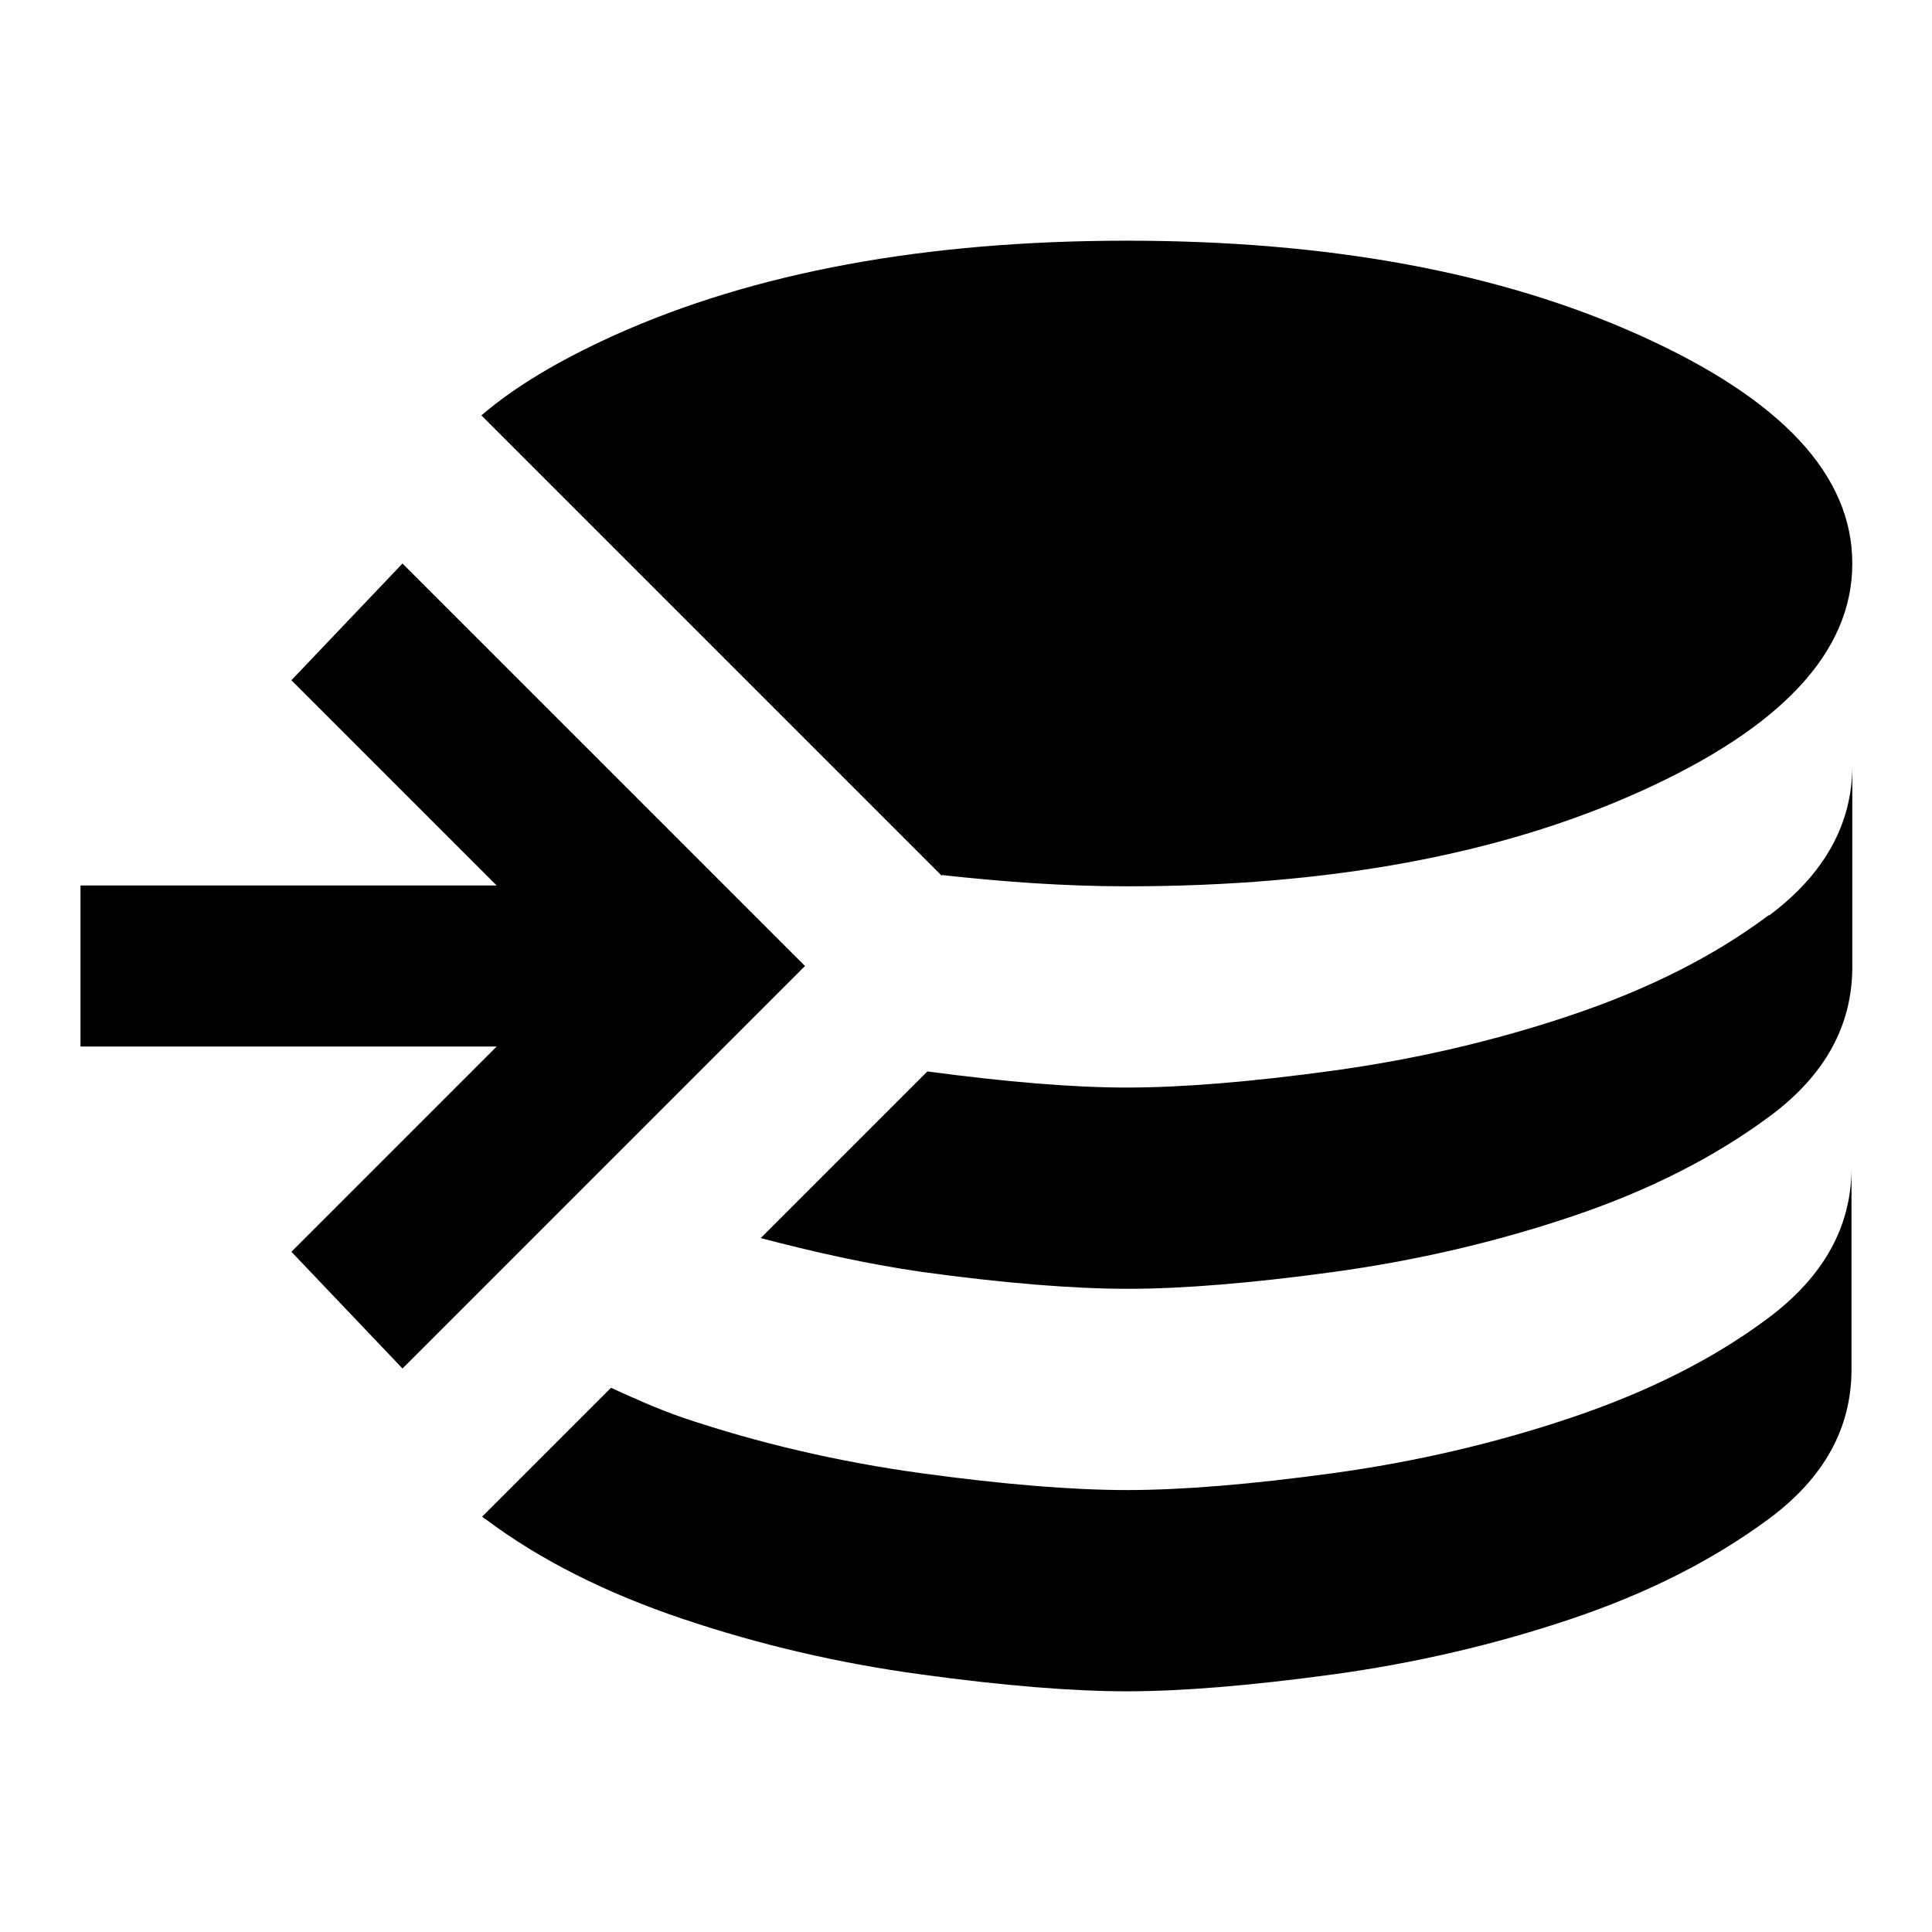
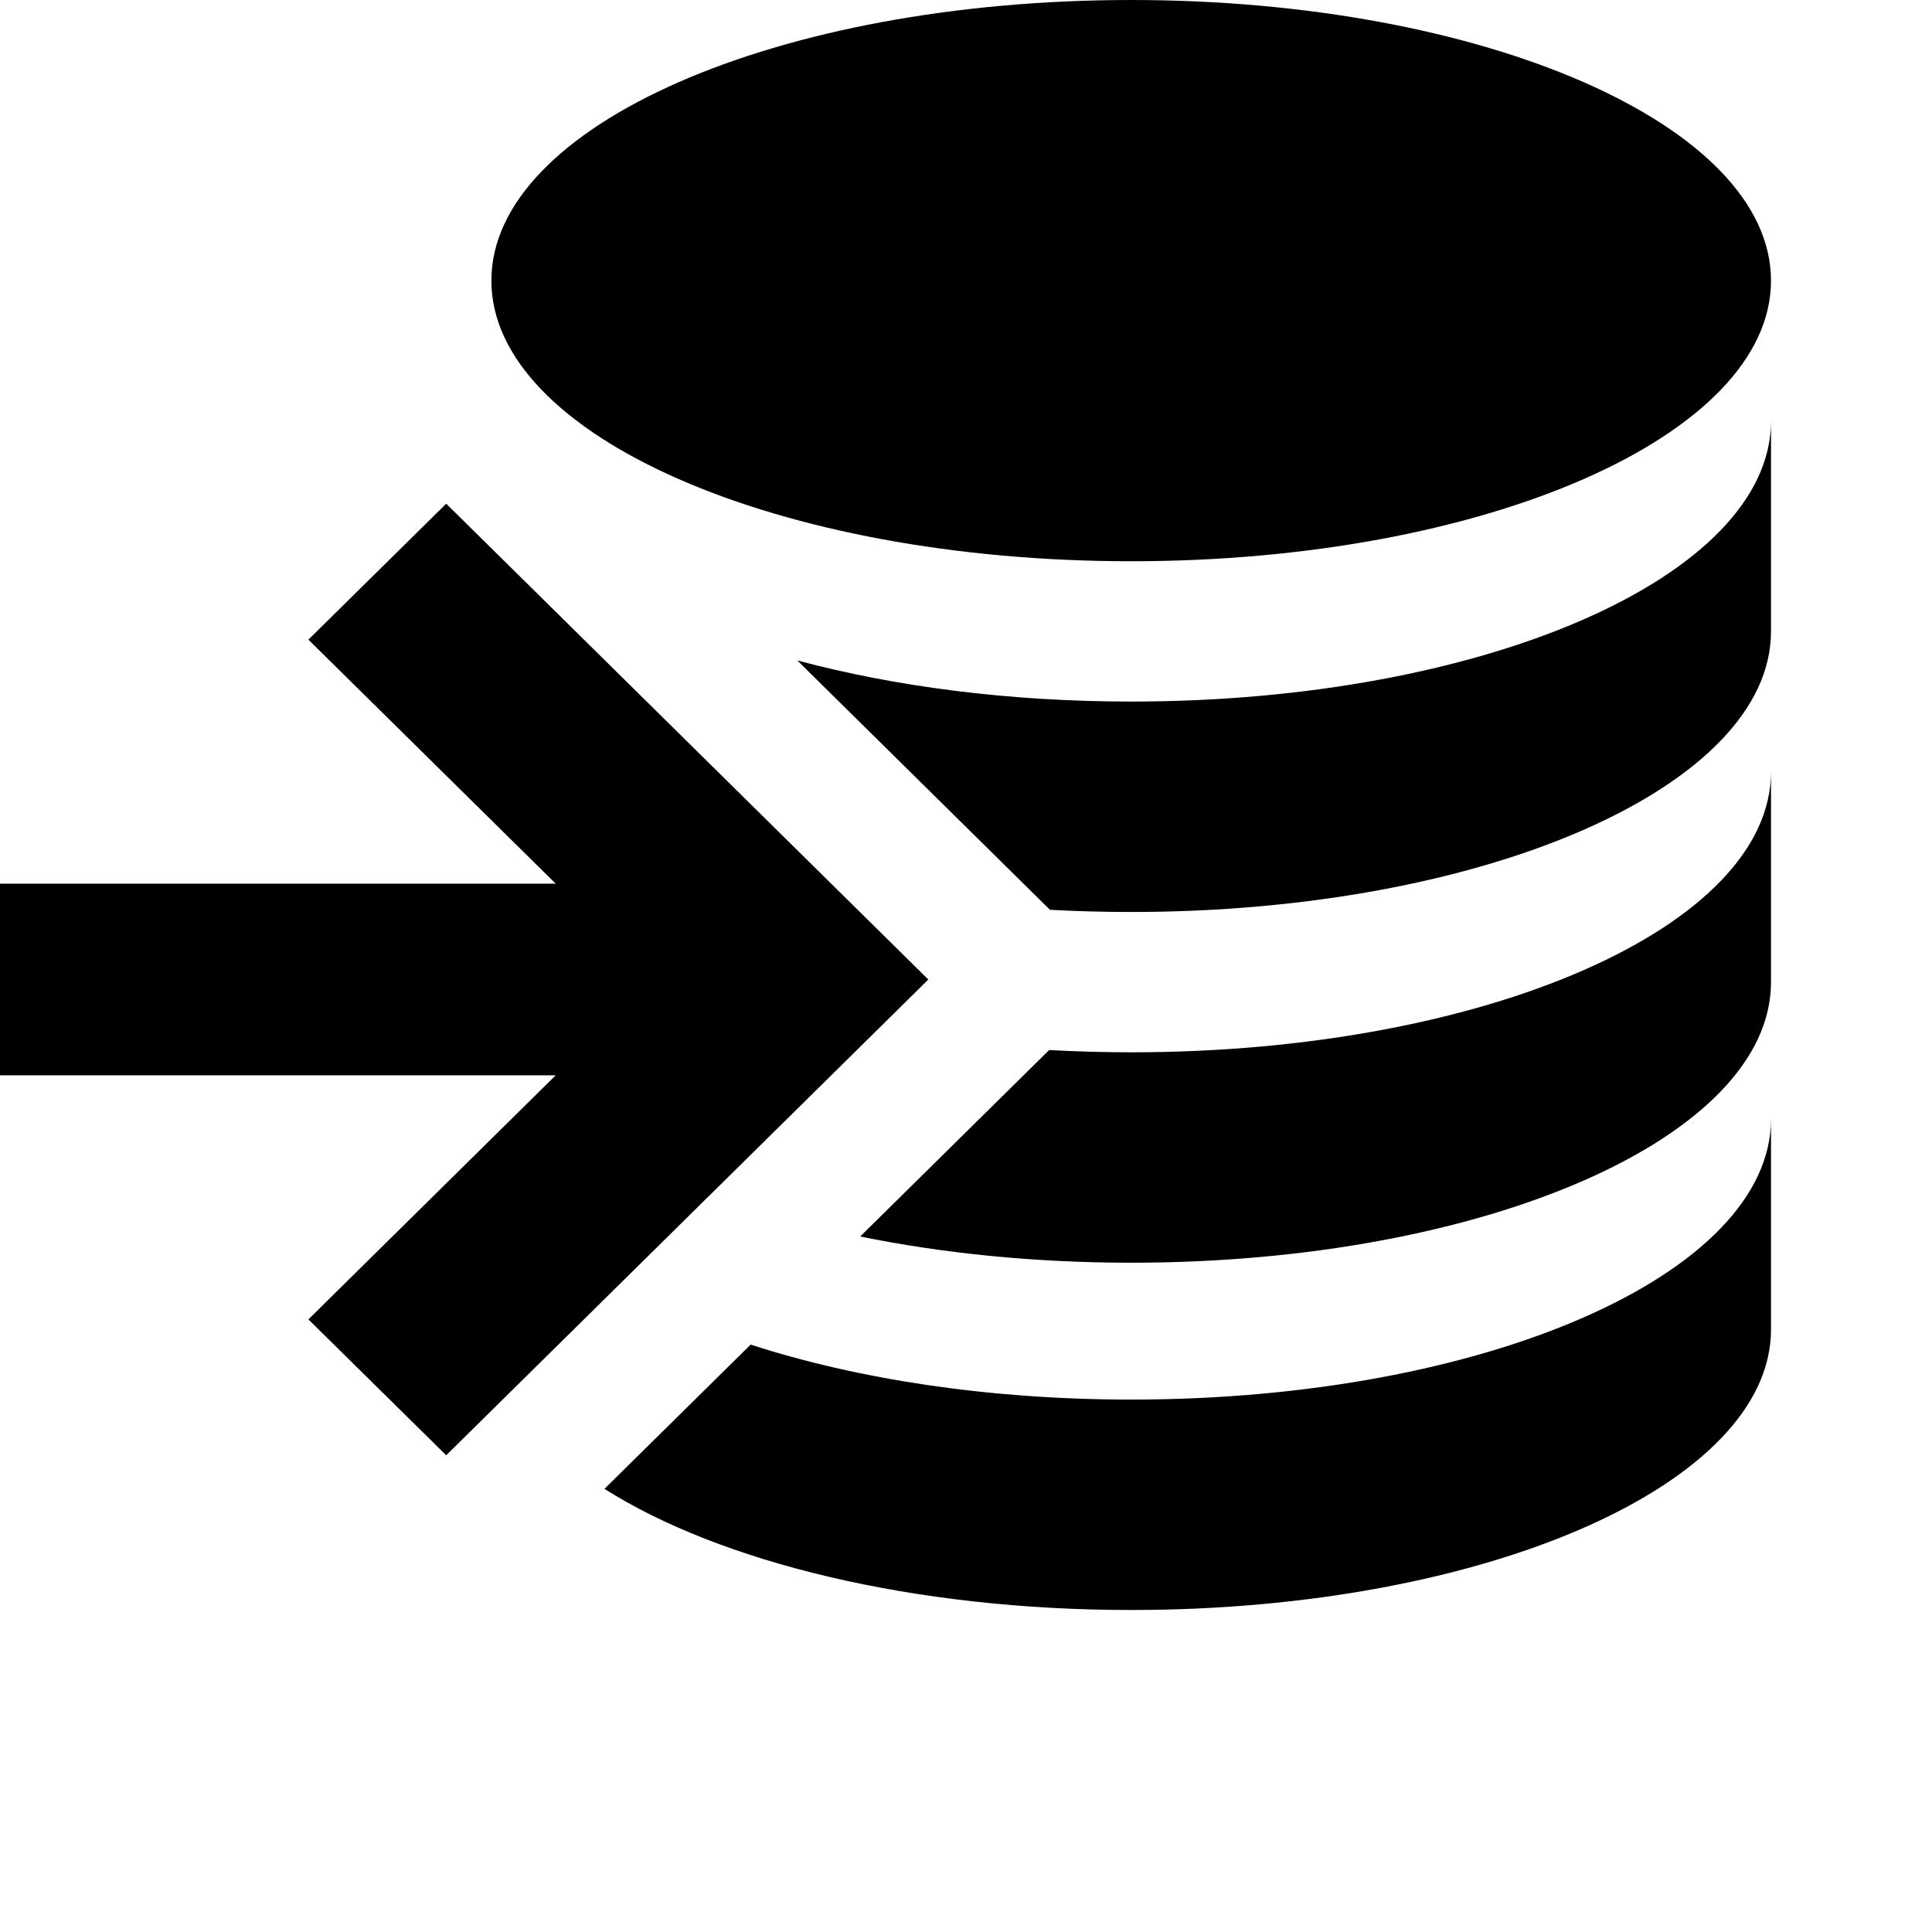
- <svg xmlns="http://www.w3.org/2000/svg" viewBox="0 0 24 24">
-   <path d="M10,12l-5,5-1.38-1.45,2.55-2.55H1v-2h5.17l-2.55-2.55,1.38-1.45,5,5ZM11.7,10.87c.73.08,1.49.14,2.3.14,2.5,0,4.63-.39,6.38-1.18,1.75-.79,2.63-1.73,2.63-2.83s-.88-2.04-2.63-2.83c-1.75-.79-3.88-1.18-6.38-1.18s-4.63.39-6.38,1.18c-.68.31-1.22.63-1.64.99l5.72,5.72ZM21.97,11.37c-.68.51-1.5.92-2.45,1.24-.95.32-1.94.55-2.96.69s-1.88.21-2.56.21-1.5-.07-2.48-.2l-2.07,2.07c.65.17,1.31.32,2,.42,1.02.14,1.88.21,2.56.21s1.54-.07,2.56-.21,2.01-.37,2.96-.69c.95-.32,1.76-.73,2.45-1.24.69-.51,1.03-1.13,1.03-1.86v-2.5c0,.73-.35,1.35-1.03,1.86ZM21.97,16.37c-.68.51-1.5.92-2.45,1.24-.95.32-1.94.55-2.96.69s-1.88.21-2.56.21-1.54-.07-2.56-.21-2.01-.37-2.96-.69c-.32-.11-.6-.24-.89-.37l-1.6,1.6s.02.02.04.03c.68.51,1.5.92,2.45,1.24.95.32,1.93.55,2.96.69,1.02.14,1.88.21,2.56.21s1.53-.07,2.56-.21c1.02-.14,2.01-.37,2.96-.69.95-.32,1.76-.73,2.45-1.24.69-.51,1.03-1.13,1.03-1.86v-2.5c0,.73-.35,1.35-1.03,1.86Z" />
+ <svg xmlns="http://www.w3.org/2000/svg" width="24" height="24">
+   <path d="M9.904 8.204L13.043 11.302C13.373 11.32 13.71 11.329 14.052 11.329C18.444 11.329 22 9.769 22 7.843V5.229C22 7.155 18.444 8.715 14.052 8.715C12.531 8.715 11.111 8.528 9.904 8.204ZM14.052 13.072C13.707 13.072 13.367 13.062 13.033 13.044L10.686 15.36C11.708 15.569 12.849 15.686 14.052 15.686C18.444 15.686 22 14.126 22 12.201V9.587C22 11.512 18.444 13.072 14.052 13.072ZM9.325 16.703L7.509 18.495C8.943 19.404 11.338 20 14.052 20C18.444 20 22 18.44 22 16.515V13.9C22 15.826 18.444 17.386 14.052 17.386C12.281 17.386 10.646 17.132 9.325 16.703ZM6.104 3.486C6.104 1.56 9.66 0 14.052 0C18.444 0 22 1.56 22 3.486C22 5.412 18.444 6.972 14.052 6.972C9.66 6.972 6.104 5.412 6.104 3.486ZM3.831 7.946L5.543 6.257L11.532 12.168L5.543 18.078L3.831 16.39L6.903 13.358H0V10.977H6.903L3.831 7.946Z" fill="#000" />
</svg>
